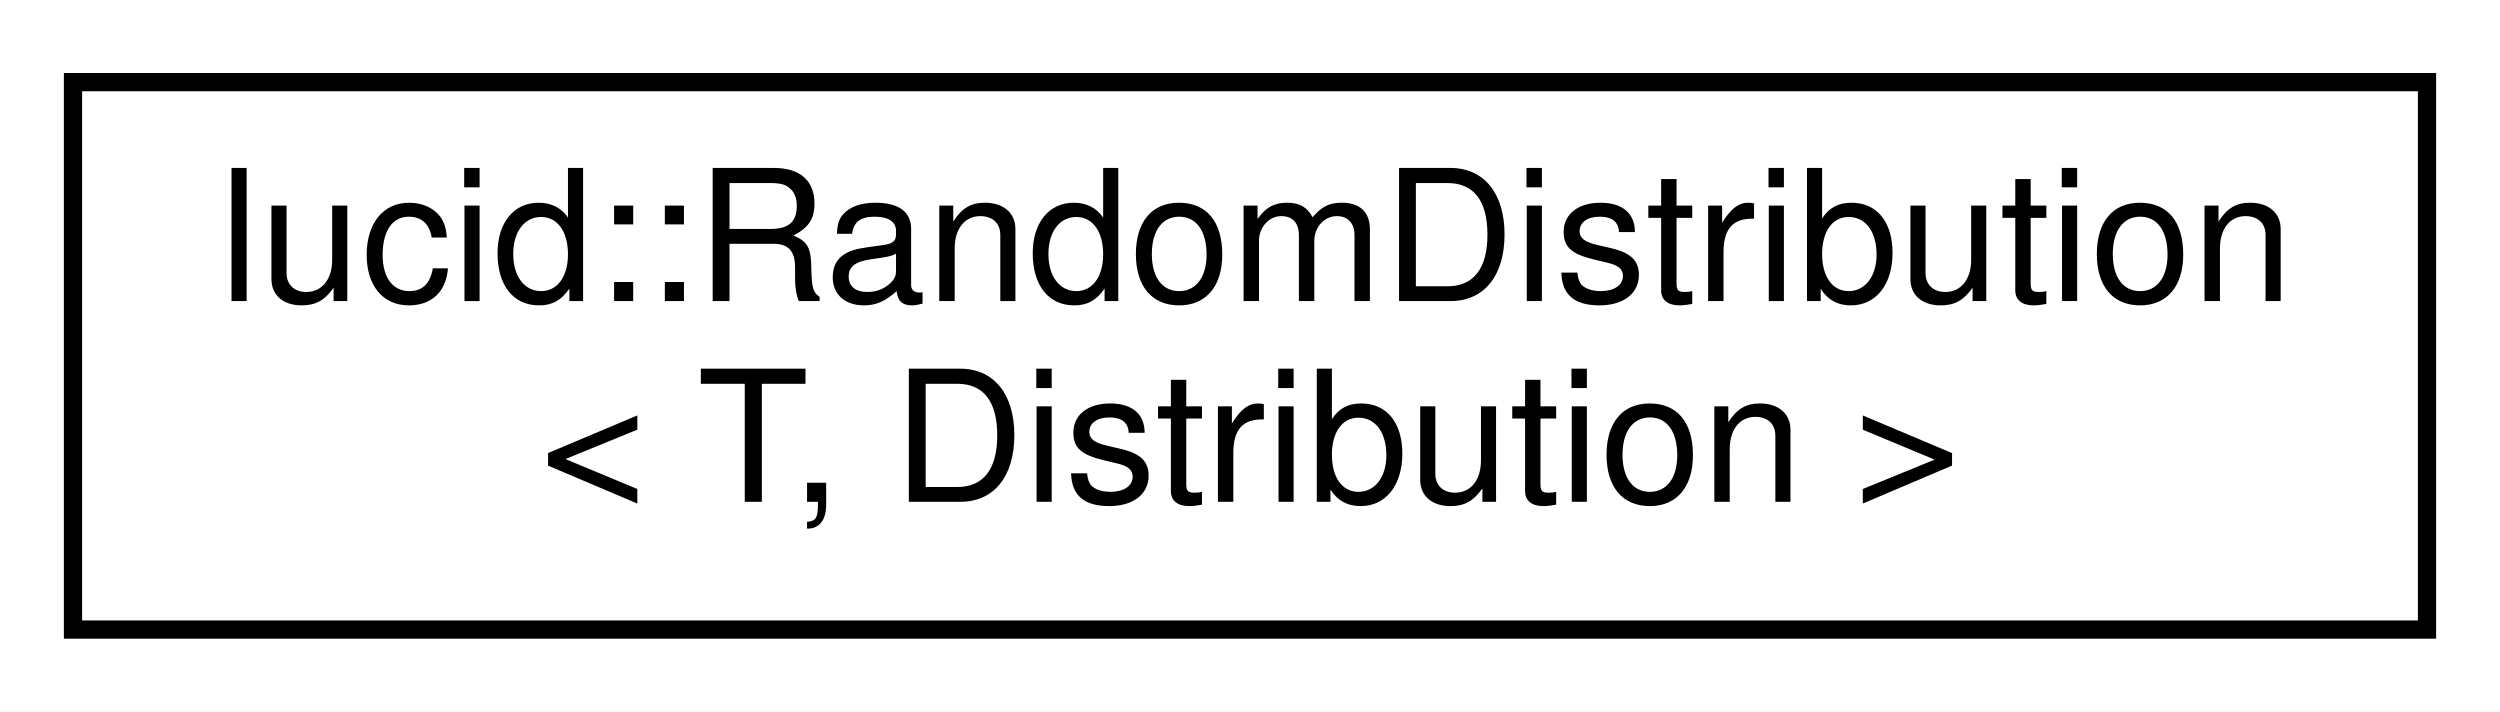
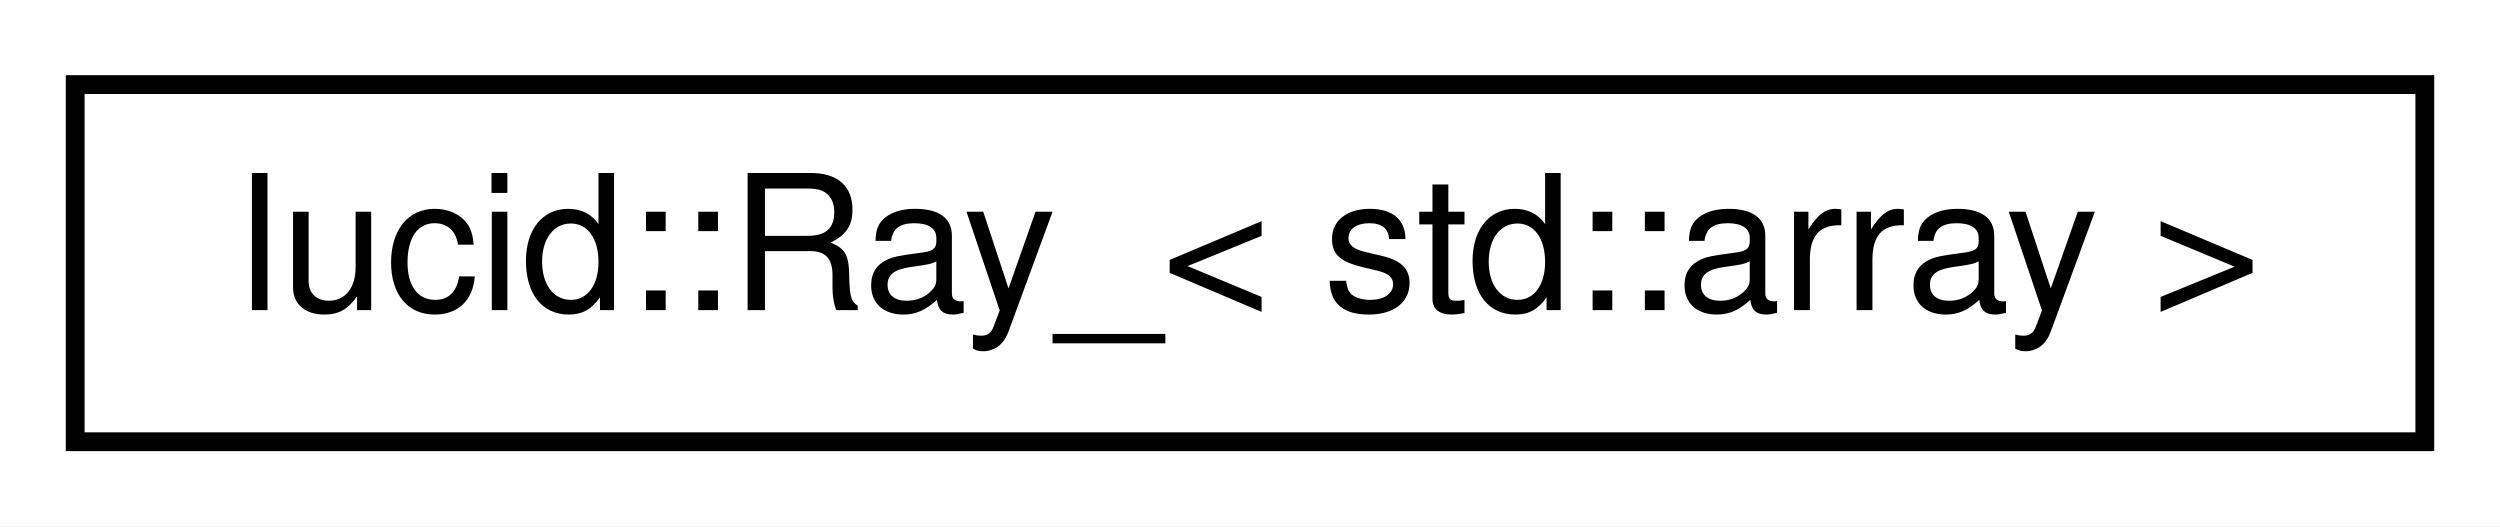
- <svg xmlns="http://www.w3.org/2000/svg" xmlns:xlink="http://www.w3.org/1999/xlink" width="137pt" height="39pt" viewBox="0.00 0.00 137.00 39.00">
-   <g id="graph0" class="graph" transform="scale(1 1) rotate(0) translate(4 35)">
-     <polygon fill="white" stroke="transparent" points="-4,4 -4,-35 133,-35 133,4 -4,4" />
+ <svg xmlns="http://www.w3.org/2000/svg" xmlns:xlink="http://www.w3.org/1999/xlink" width="133pt" height="28pt" viewBox="0.00 0.00 133.00 28.00">
+   <g id="graph0" class="graph" transform="scale(1 1) rotate(0) translate(4 24)">
+     <polygon fill="white" stroke="transparent" points="-4,4 -4,-24 129,-24 129,4 -4,4" />
    <g id="node1" class="node">
      <g id="a_node1">
-         <a xlink:href="classlucid_1_1RandomDistribution.html" target="_top" xlink:title=" ">
-           <polygon fill="white" stroke="black" points="0,-0.5 0,-30.5 129,-30.5 129,-0.5 0,-0.5" />
-           <text text-anchor="start" x="8" y="-18.5" font-family="Helvetica,sans-Serif" font-size="10.00">lucid::RandomDistribution</text>
-           <text text-anchor="middle" x="64.5" y="-7.5" font-family="Helvetica,sans-Serif" font-size="10.00">&lt; T, Distribution &gt;</text>
+         <a xlink:href="structlucid_1_1Ray__.html" target="_top" xlink:title=" ">
+           <polygon fill="white" stroke="black" points="0,-0.5 0,-19.5 125,-19.5 125,-0.5 0,-0.5" />
+           <text text-anchor="middle" x="62.5" y="-7.5" font-family="Helvetica,sans-Serif" font-size="10.00">lucid::Ray_&lt; std::array &gt;</text>
        </a>
      </g>
    </g>
  </g>
</svg>
